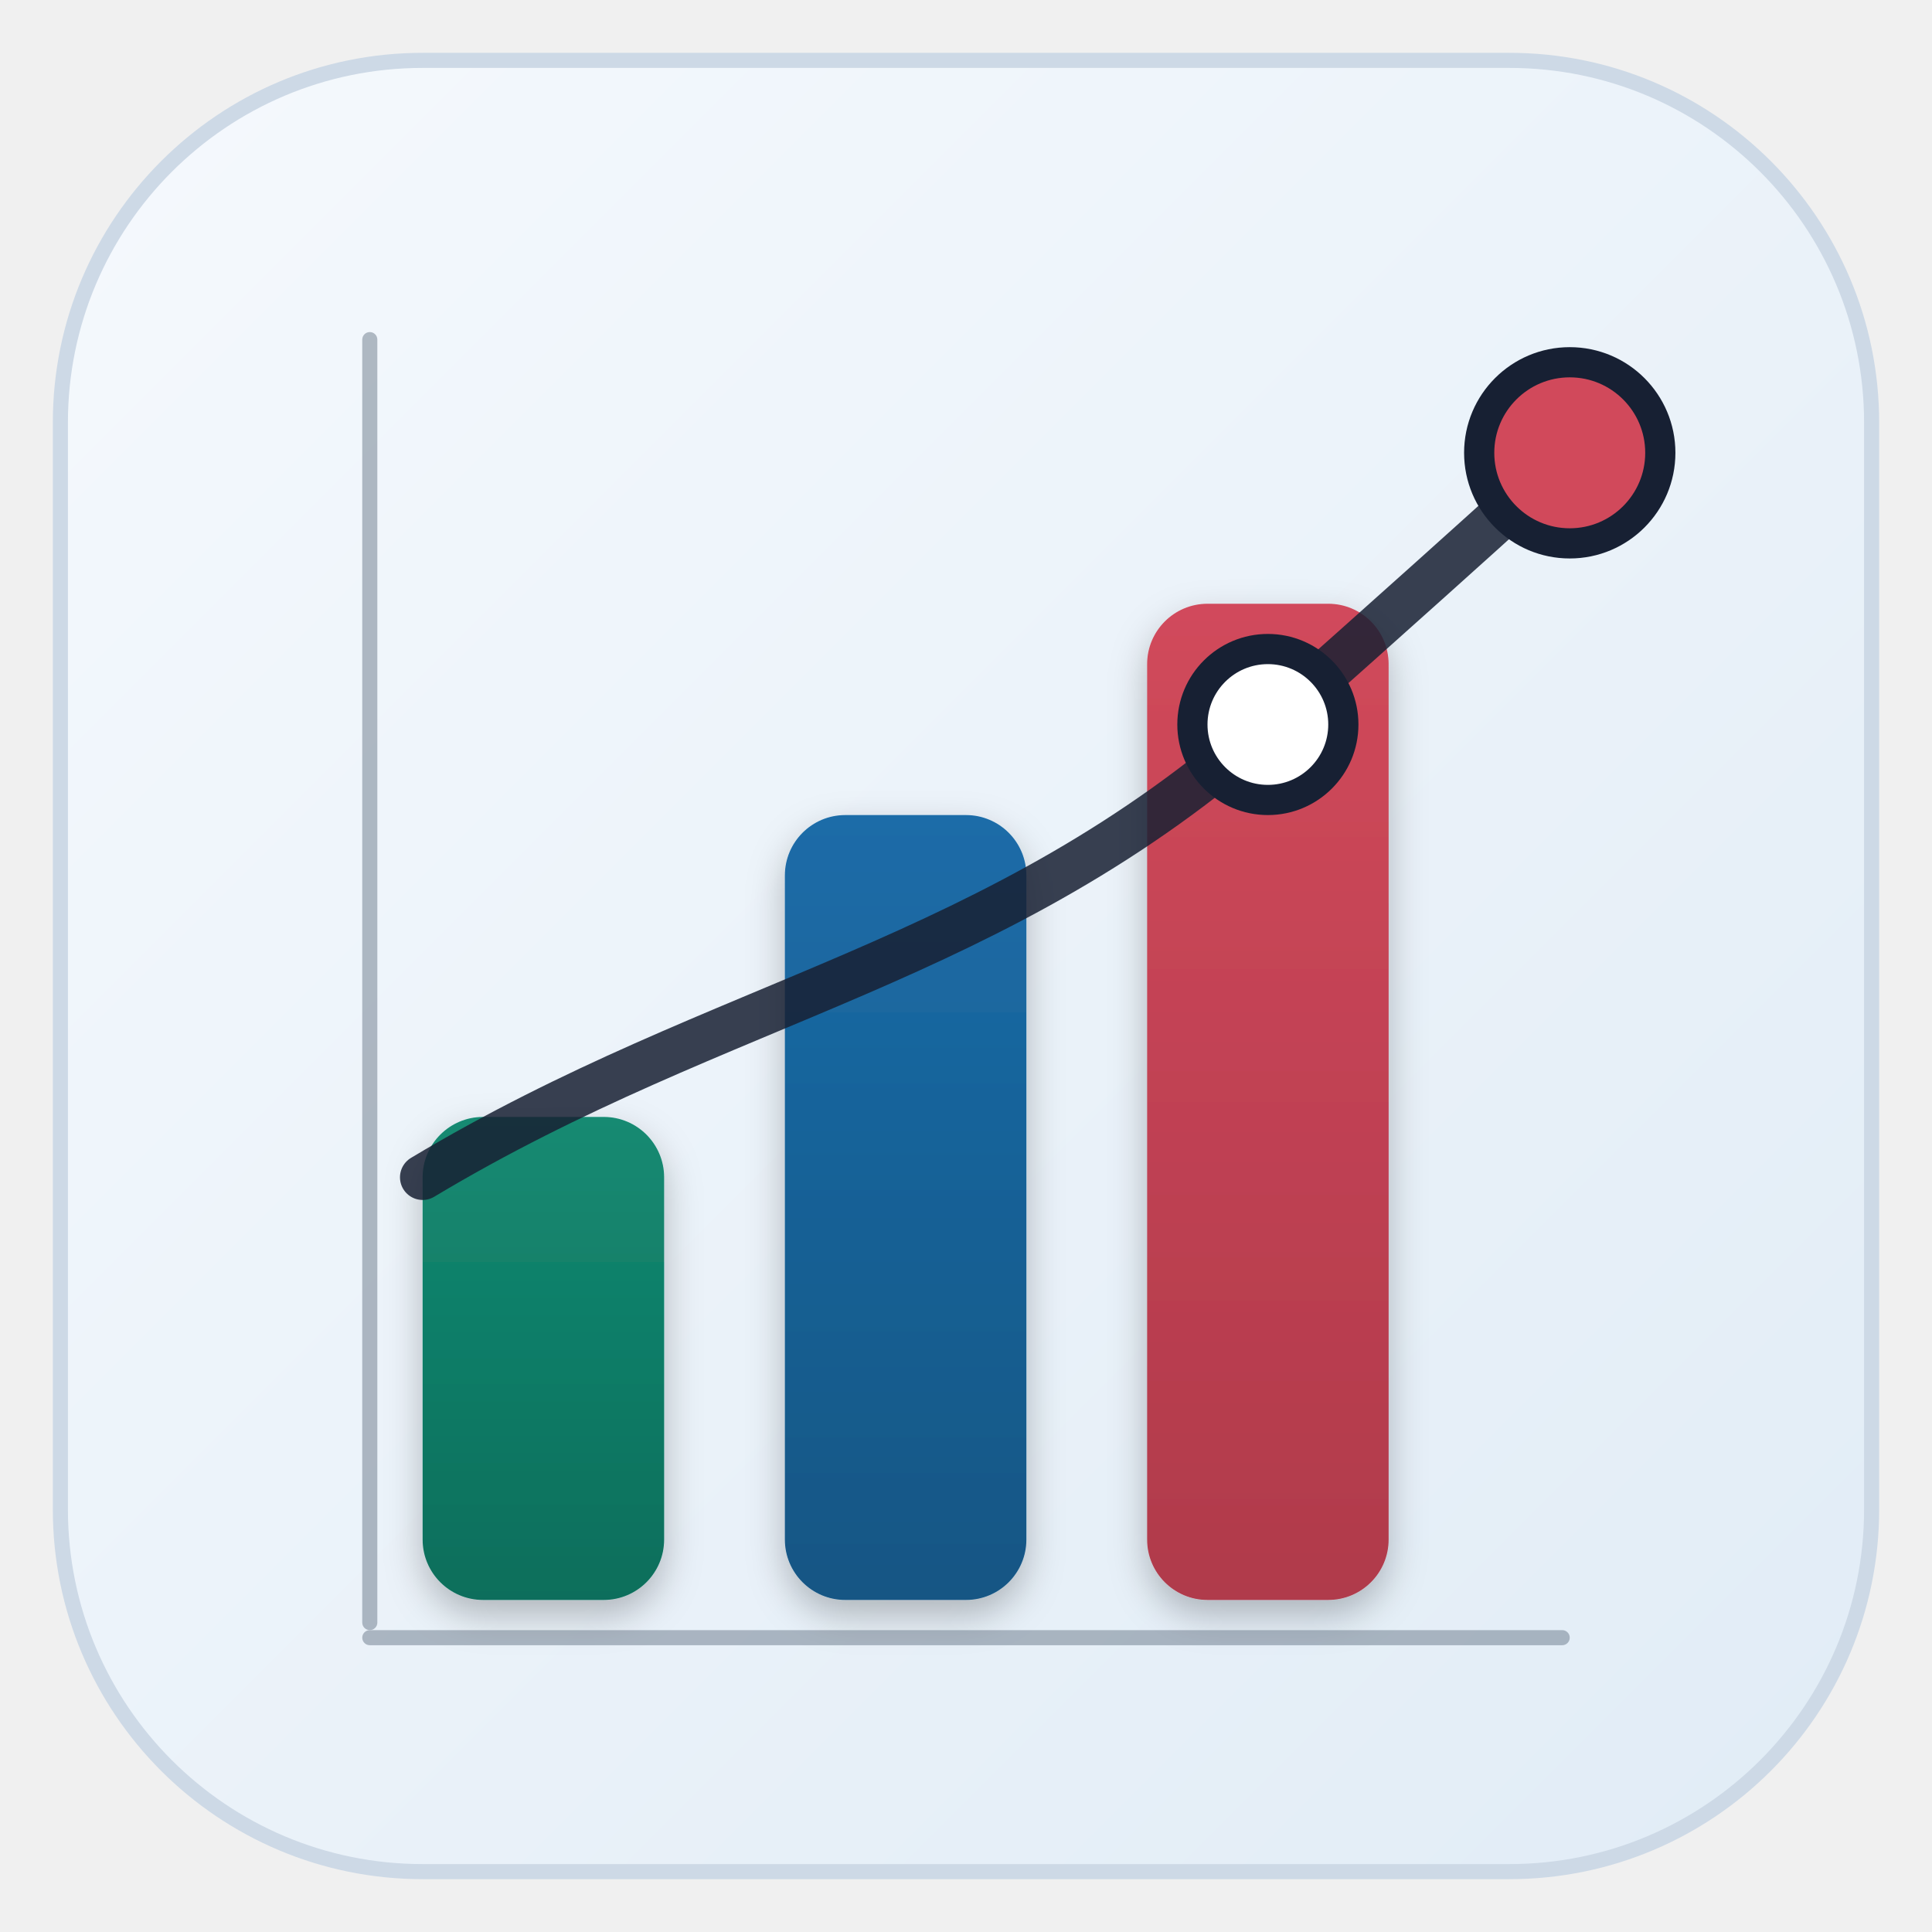
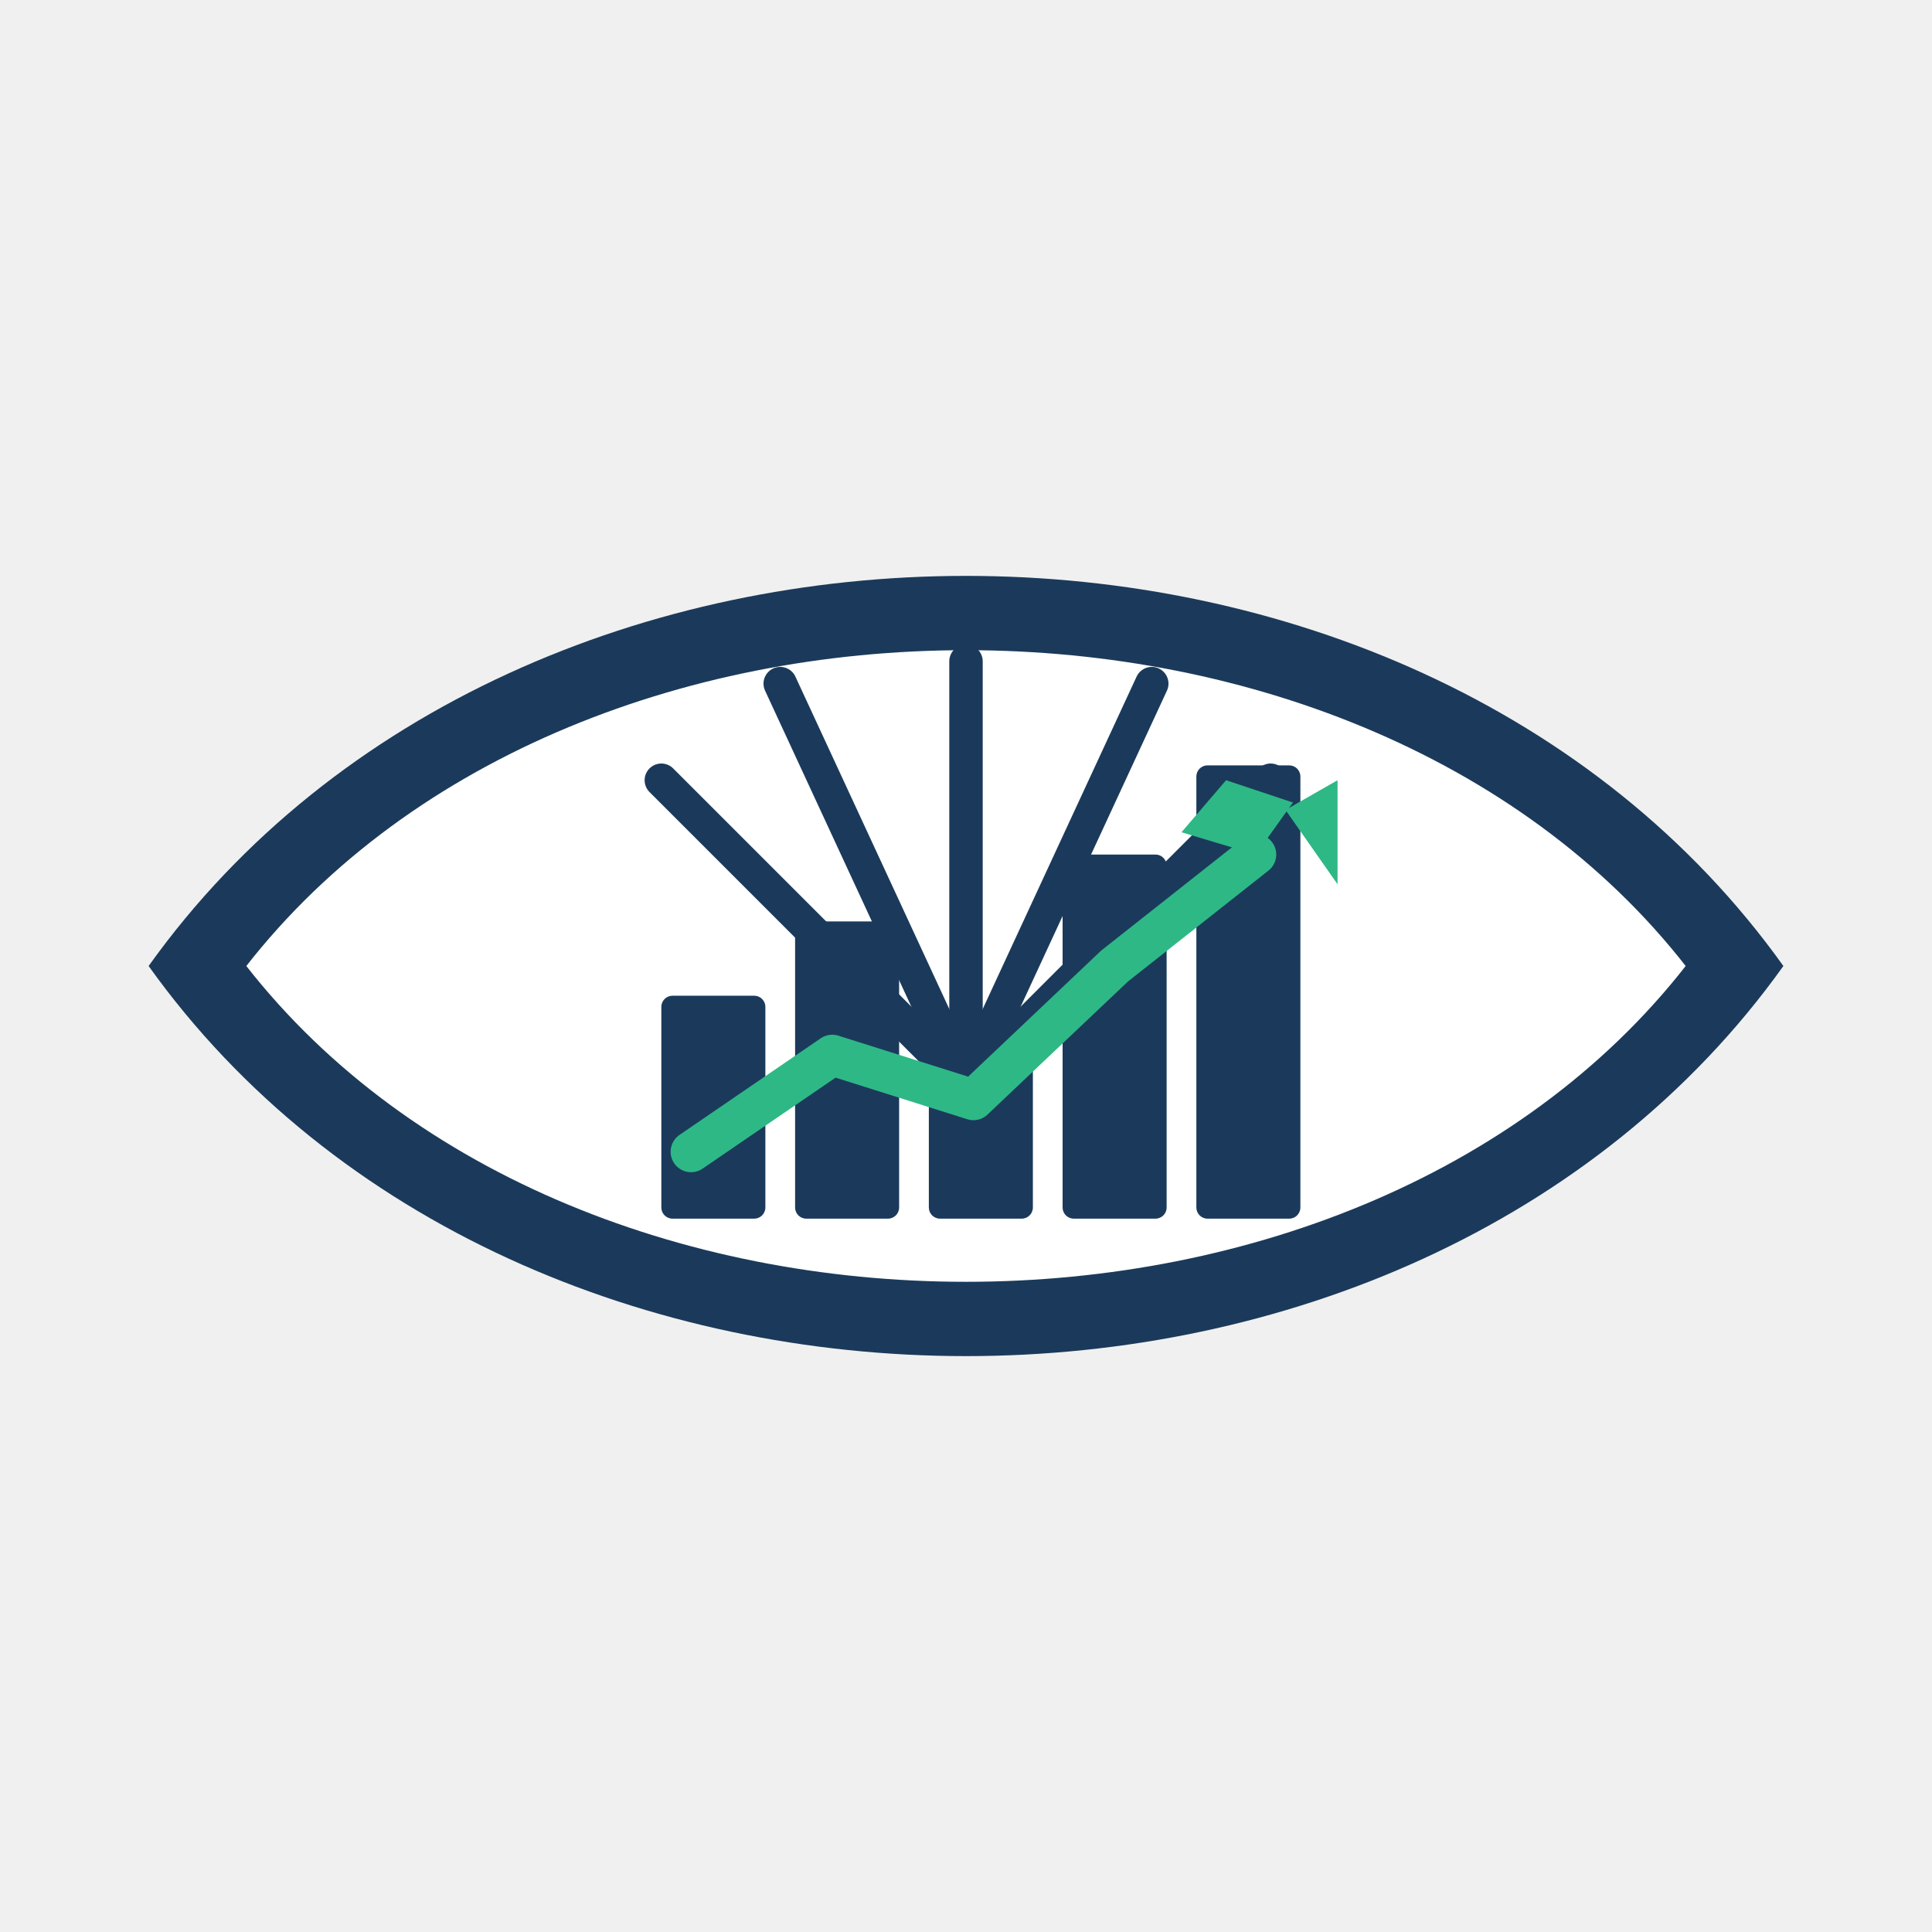
- <svg xmlns="http://www.w3.org/2000/svg" width="256" height="256" viewBox="0 0 256 256" role="img" aria-labelledby="dvm-title dvm-desc">
+ <svg xmlns="http://www.w3.org/2000/svg" width="256" height="256" viewBox="0 0 520 280" role="img" aria-label="data viz mark">
  <defs>
-     <linearGradient id="dv-bg" x1="0" y1="0" x2="1" y2="1">
-       <stop offset="0" stop-color="#f5f9fd" />
-       <stop offset="1" stop-color="#e1ecf6" />
-     </linearGradient>
-     <linearGradient id="dv-blue" x1="0" y1="1" x2="0" y2="0">
-       <stop offset="0" stop-color="#155684" />
-       <stop offset="1" stop-color="#1b6ca8" />
-     </linearGradient>
-     <linearGradient id="dv-red" x1="0" y1="1" x2="0" y2="0">
-       <stop offset="0" stop-color="#b03a4b" />
-       <stop offset="1" stop-color="#d1495b" />
-     </linearGradient>
-     <linearGradient id="dv-green" x1="0" y1="1" x2="0" y2="0">
-       <stop offset="0" stop-color="#0e6e5b" />
-       <stop offset="1" stop-color="#138a72" />
-     </linearGradient>
-     <filter id="dv-shadow" x="-10%" y="-10%" width="120%" height="120%">
-       <feGaussianBlur in="SourceAlpha" stdDeviation="2.4" />
-       <feOffset dy="2" />
-       <feComponentTransfer>
-         <feFuncA type="linear" slope="0.25" />
-       </feComponentTransfer>
-       <feMerge>
-         <feMergeNode />
-         <feMergeNode in="SourceGraphic" />
-       </feMerge>
-     </filter>
+     <clipPath id="dvm-eye-clip">
+       <path d="M60 140 C 150 20, 370 20, 460 140 C 370 260, 150 260, 60 140 Z" />
+     </clipPath>
  </defs>
-   <rect x="8" y="8" width="240" height="240" rx="48" fill="url(#dv-bg)" stroke="#cdd9e6" stroke-width="2" />
-   <g filter="url(#dv-shadow)">
-     <rect x="56" y="148" width="32" height="64" rx="8" fill="url(#dv-green)" />
-     <rect x="104" y="108" width="32" height="104" rx="8" fill="url(#dv-blue)" />
-     <rect x="152" y="80" width="32" height="132" rx="8" fill="url(#dv-red)" />
+   <path d="M40 140 C 140 0, 380 0, 480 140 C 380 280, 140 280, 40 140 Z" fill="#1b3a5b" />
+   <path d="M60 140 C 150 20, 370 20, 460 140 C 370 260, 150 260, 60 140 Z" fill="#ffffff" />
+   <g clip-path="url(#dvm-eye-clip)">
+     <g stroke="#1b3a5b" stroke-width="9" stroke-linecap="round" fill="none">
+       <line x1="260" y1="172" x2="260" y2="58" />
+       <line x1="260" y1="172" x2="178" y2="90" />
+       <line x1="260" y1="172" x2="210" y2="64" />
+       <line x1="260" y1="172" x2="310" y2="64" />
+       <line x1="260" y1="172" x2="342" y2="90" />
+     </g>
+     <g fill="#1b3a5b">
+       <rect x="178" y="148" width="28" height="60" rx="3" />
+       <rect x="214" y="128" width="28" height="80" rx="3" />
+       <rect x="250" y="158" width="28" height="50" rx="3" />
+       <rect x="286" y="110" width="28" height="98" rx="3" />
+       <rect x="322" y="86" width="28" height="122" rx="3" />
+     </g>
+     <polyline points="186,190 224,164 262,176 300,140 338,110" fill="none" stroke="#2eb886" stroke-width="11" stroke-linecap="round" stroke-linejoin="round" />
+     <polygon points="338,110 318,104 330,90 348,96" fill="#2eb886" />
+     <polygon points="346,98 360,90 360,118" fill="#2eb886" />
  </g>
-   <path d="M56 156 C 96 132, 132 128, 168 96 S 208 60, 208 60" fill="none" stroke="#172033" stroke-width="6" stroke-linecap="round" opacity="0.85" />
-   <g>
-     <line x1="168" y1="96" x2="208" y2="60" stroke="#172033" stroke-width="3" opacity="0" />
-     <circle cx="168" cy="96" r="10" fill="#ffffff" stroke="#172033" stroke-width="4" />
-     <circle cx="208" cy="60" r="12" fill="#d1495b" stroke="#172033" stroke-width="4" />
-   </g>
-   <g fill="#5b6a7d" opacity="0.45">
-     <rect x="48" y="216" width="160" height="2" rx="1" />
-     <rect x="48" y="44" width="2" height="172" rx="1" />
-   </g>
+   <path d="M60 140 C 150 20, 370 20, 460 140 C 370 260, 150 260, 60 140 Z" fill="none" stroke="#1b3a5b" stroke-width="10" />
</svg>
